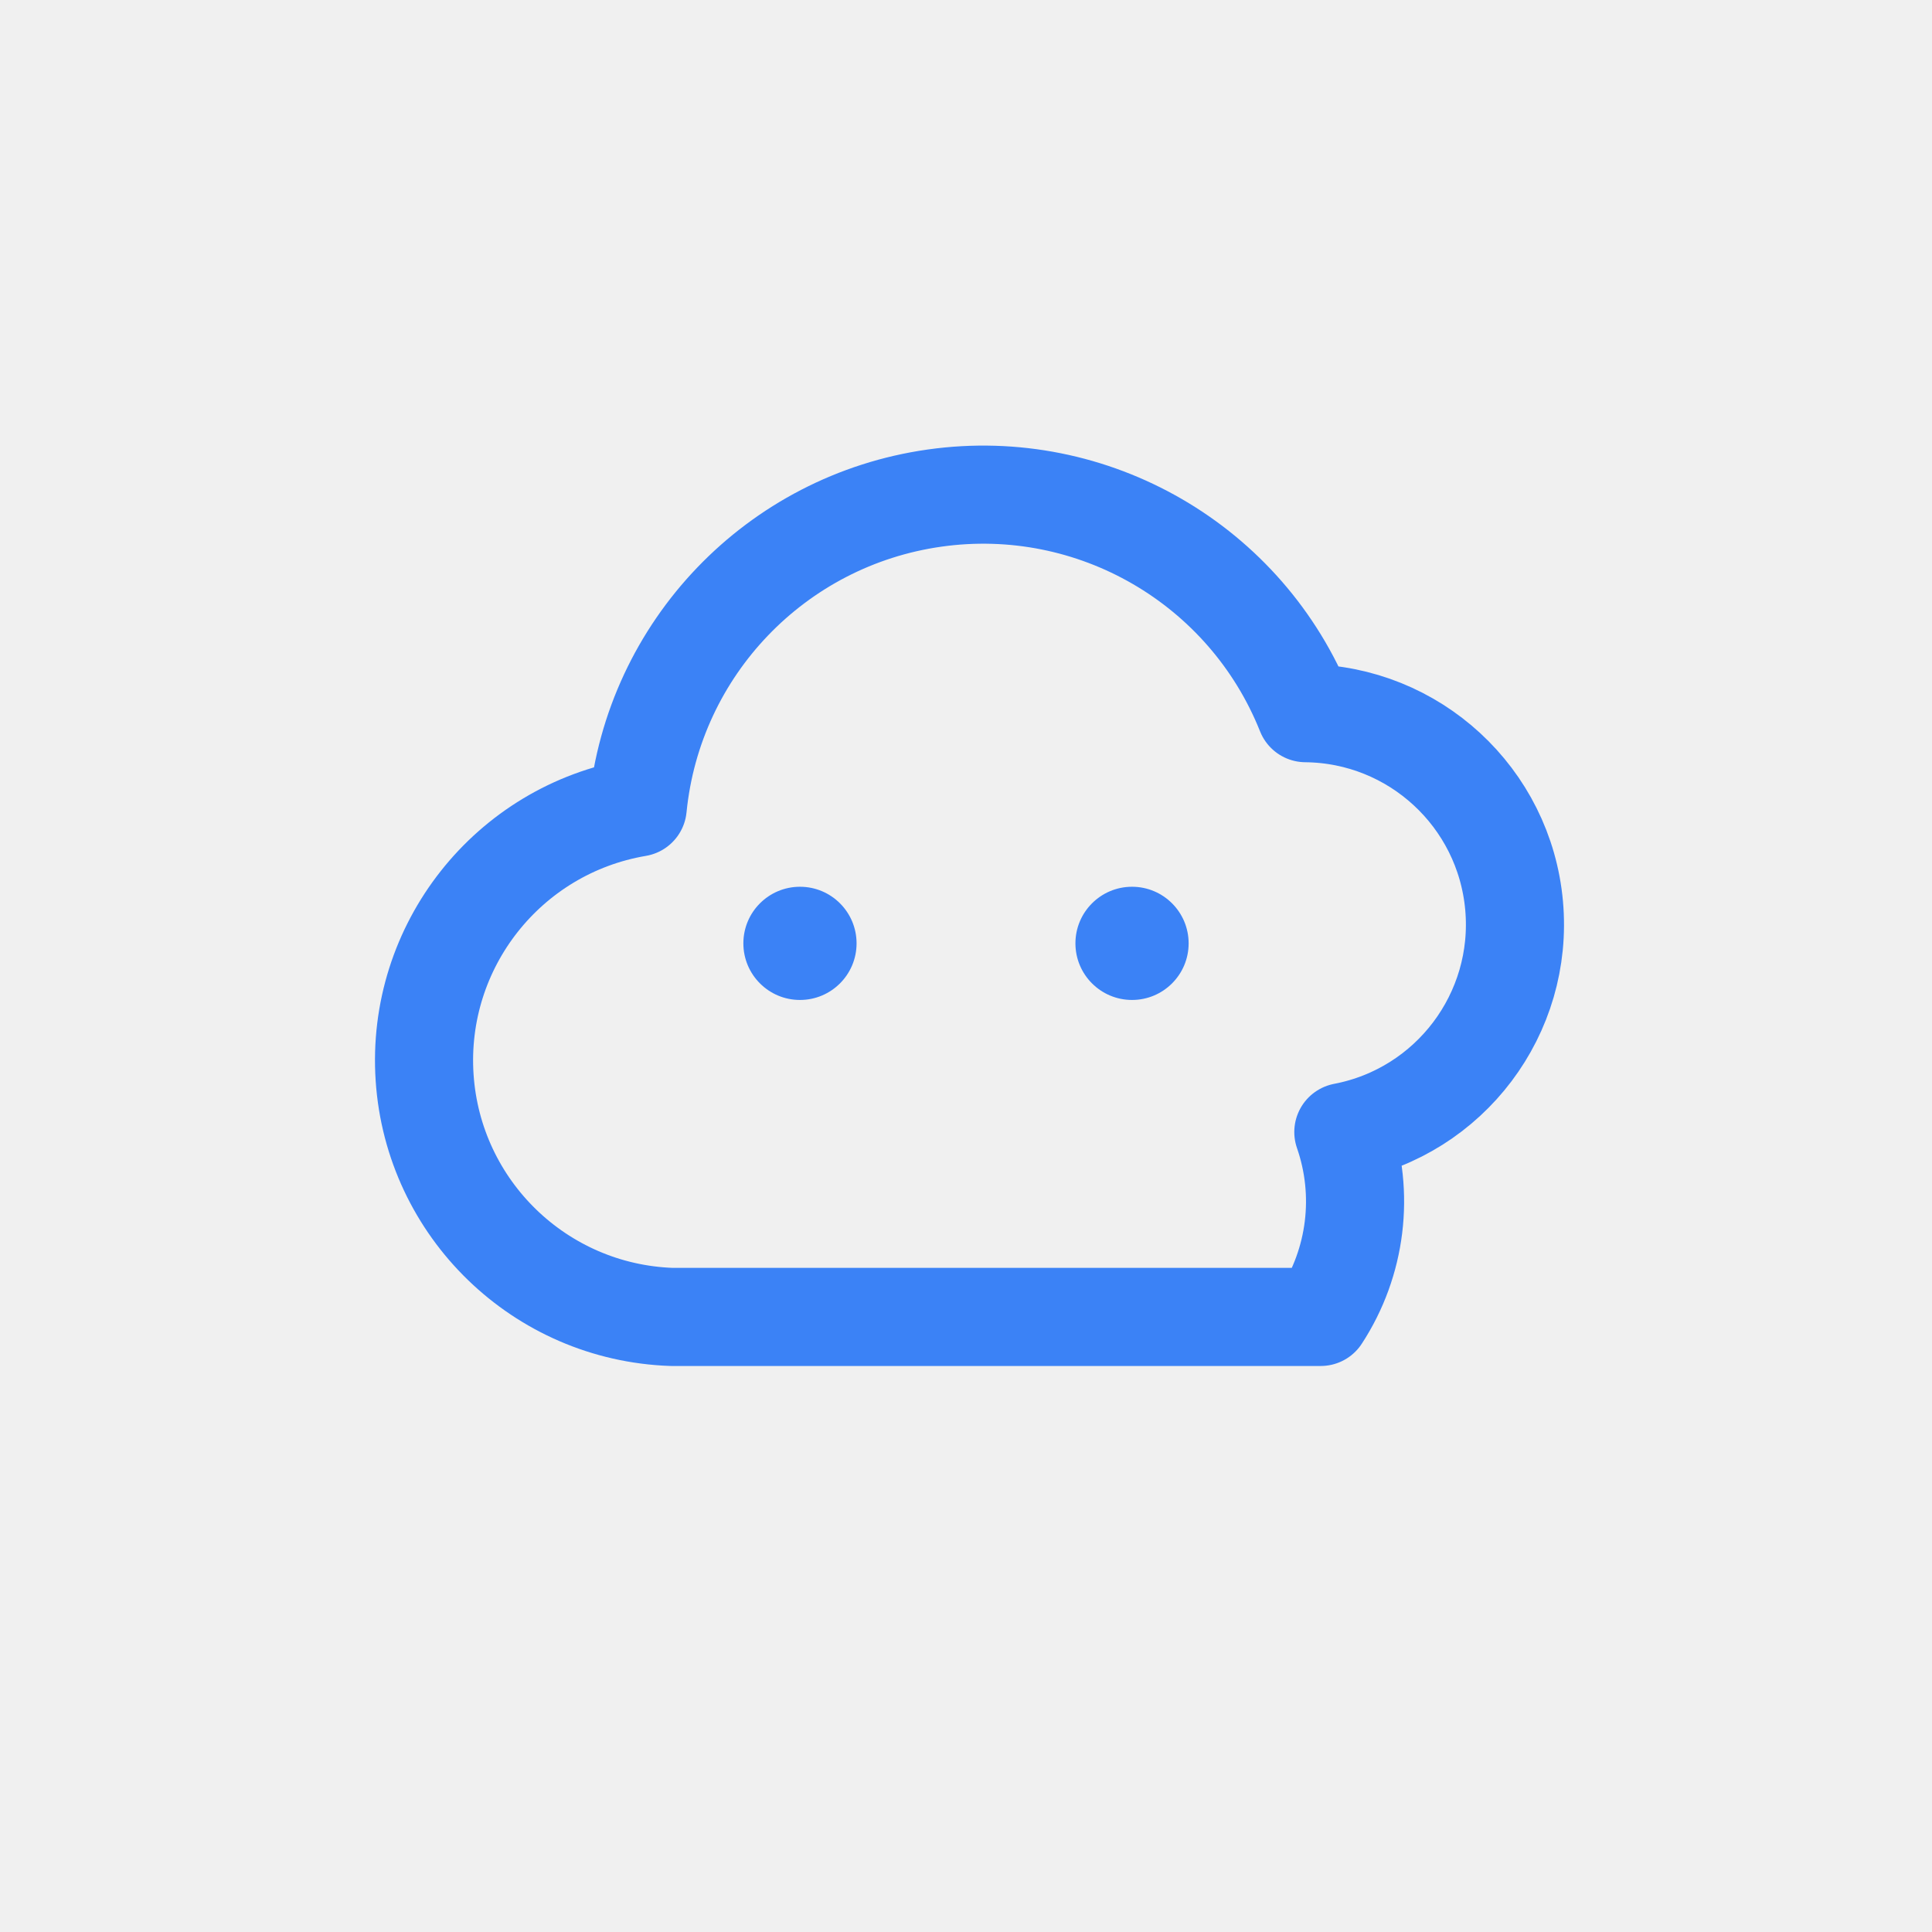
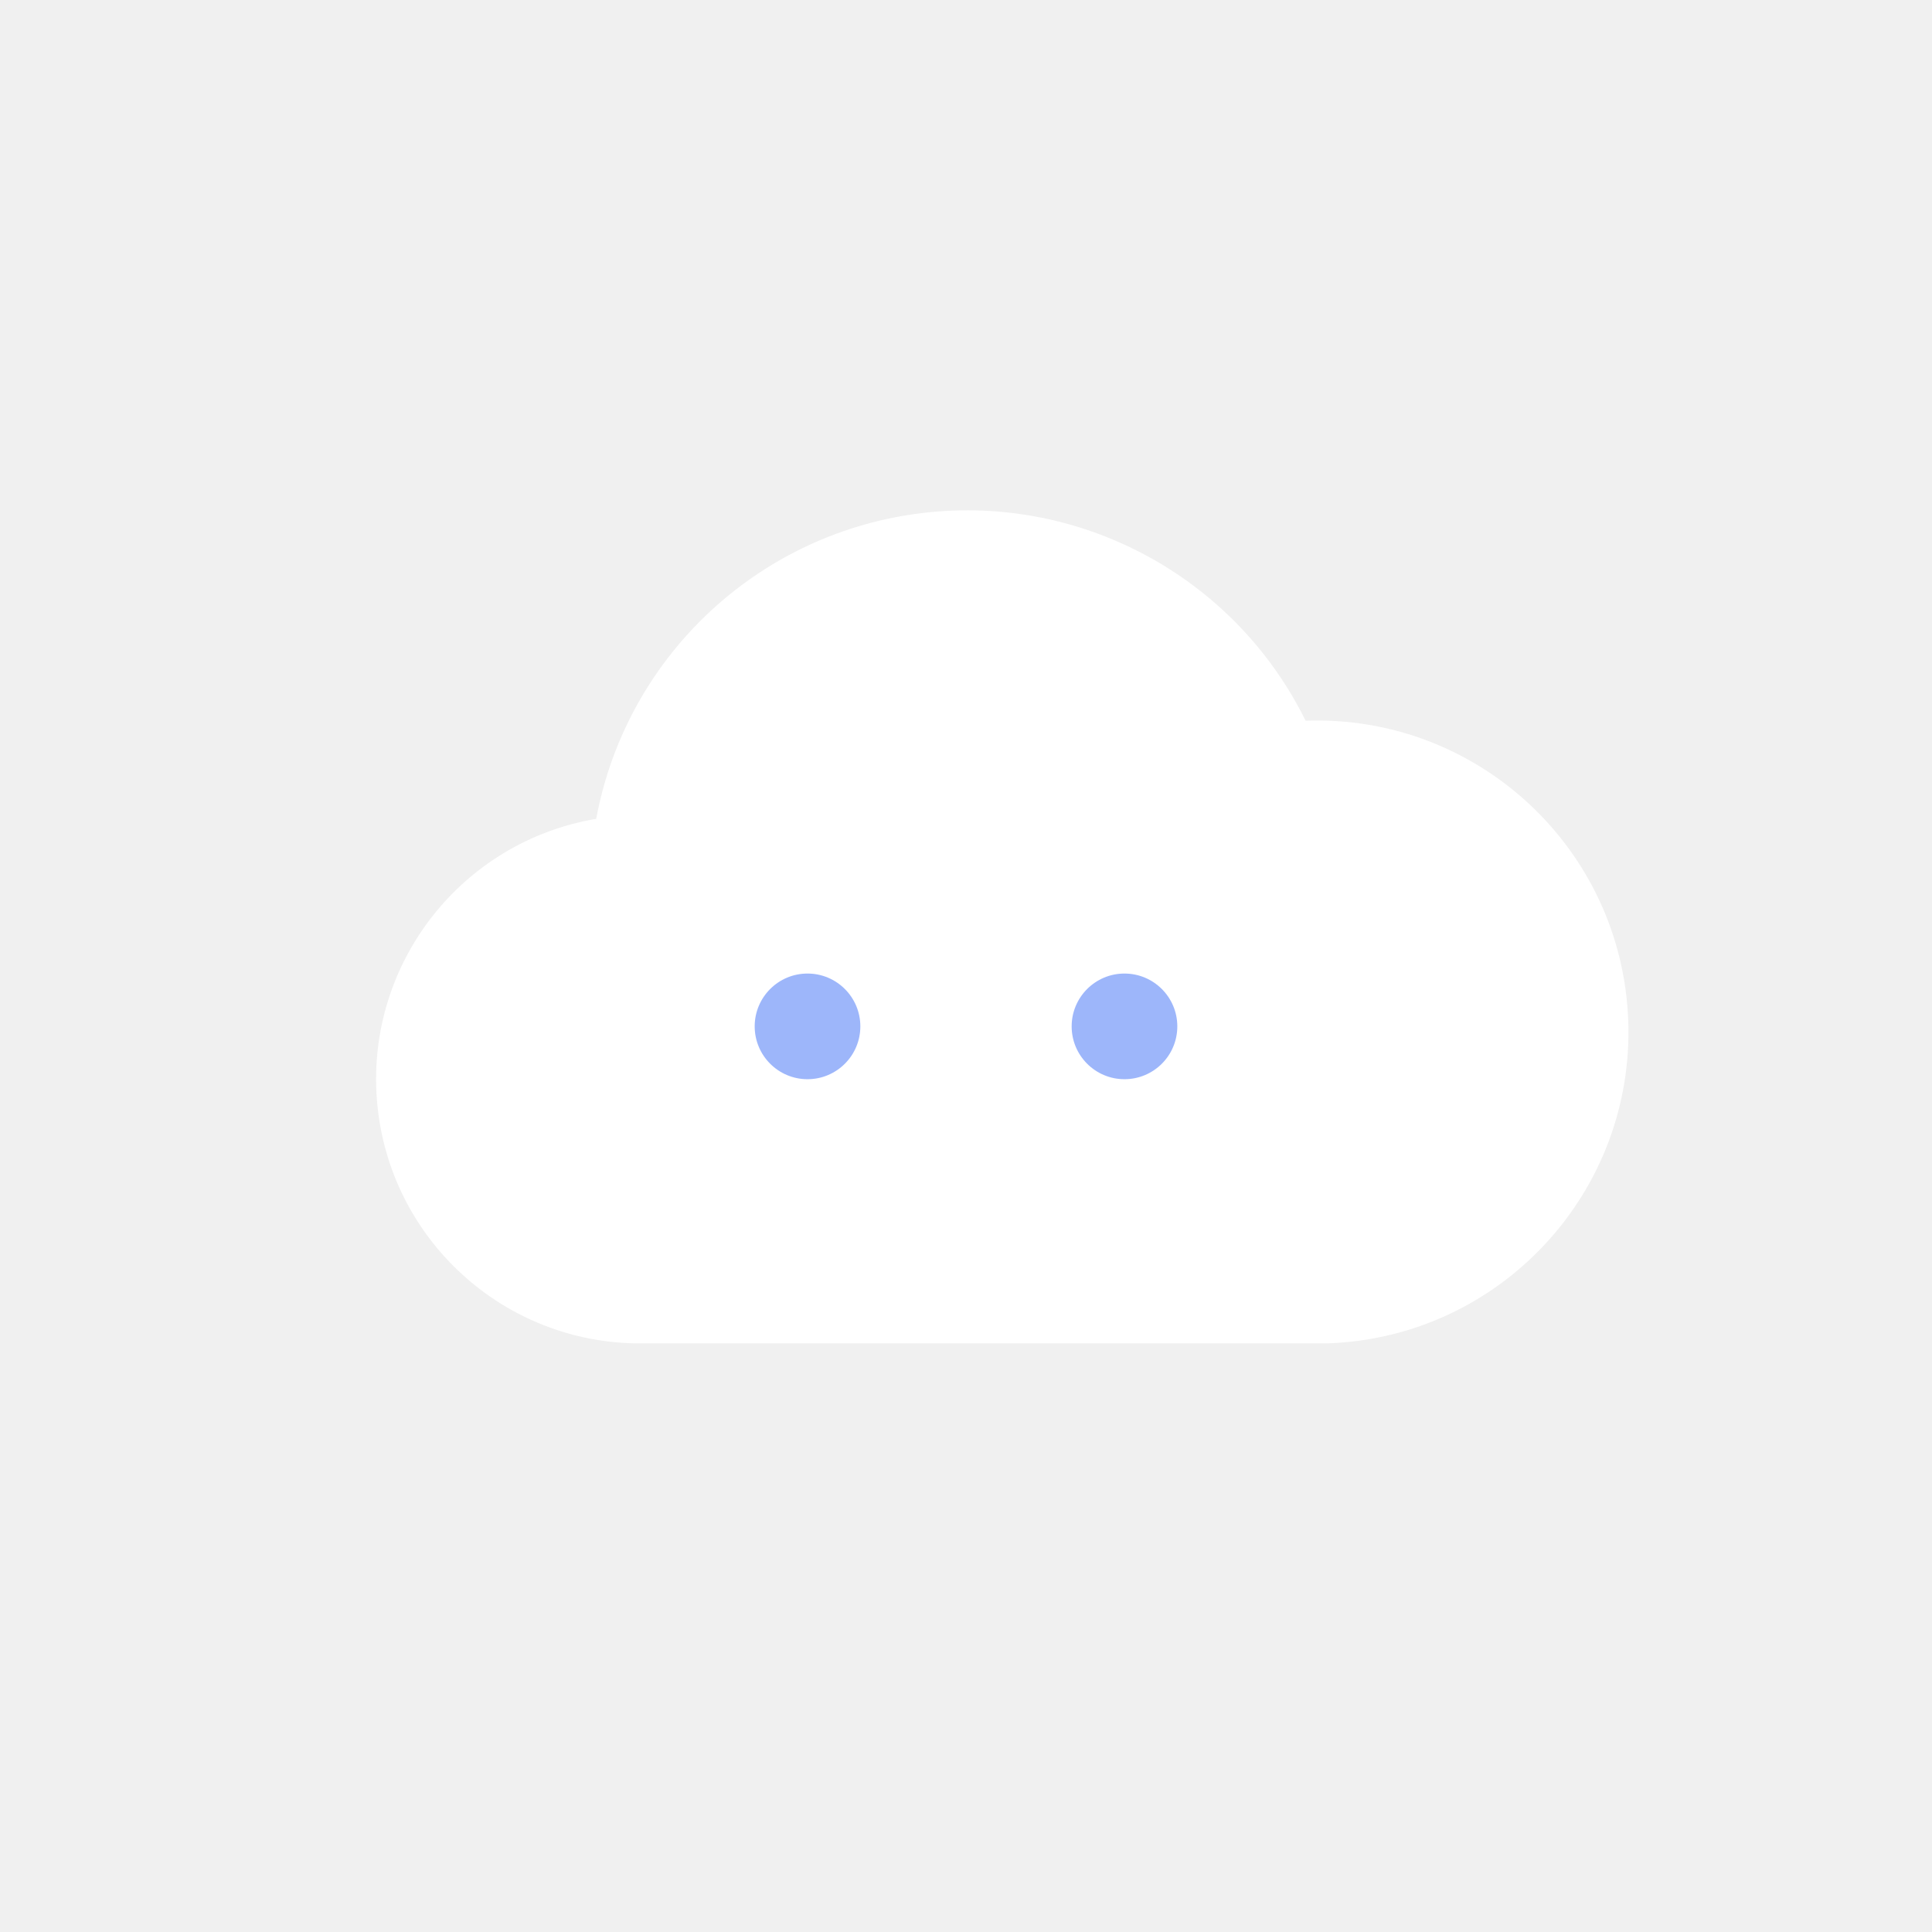
<svg xmlns="http://www.w3.org/2000/svg" viewBox="0 0 512 512">
-   <path d="M356 300a56 56 0 0 0-10-111 92 92 0 0 0-177 25 68 68 0 0 0 9 135h172a56 56 0 0 0 6-49z" fill="none" stroke="#3b82f6" stroke-width="26" stroke-linejoin="round" />
-   <circle cx="212" cy="250" r="15" fill="#3b82f6" />
-   <circle cx="300" cy="250" r="15" fill="#3b82f6" />
+   <path d="M352 356H168a70 70 0 0 1-10-139 100 100 0 0 1 188-26 62 62 0 0 1 6 165z" fill="#ffffff" />
+   <circle cx="214" cy="272" r="14" fill="#3b6ef6" opacity="0.5" />
+   <circle cx="298" cy="272" r="14" fill="#3b6ef6" opacity="0.5" />
</svg>
